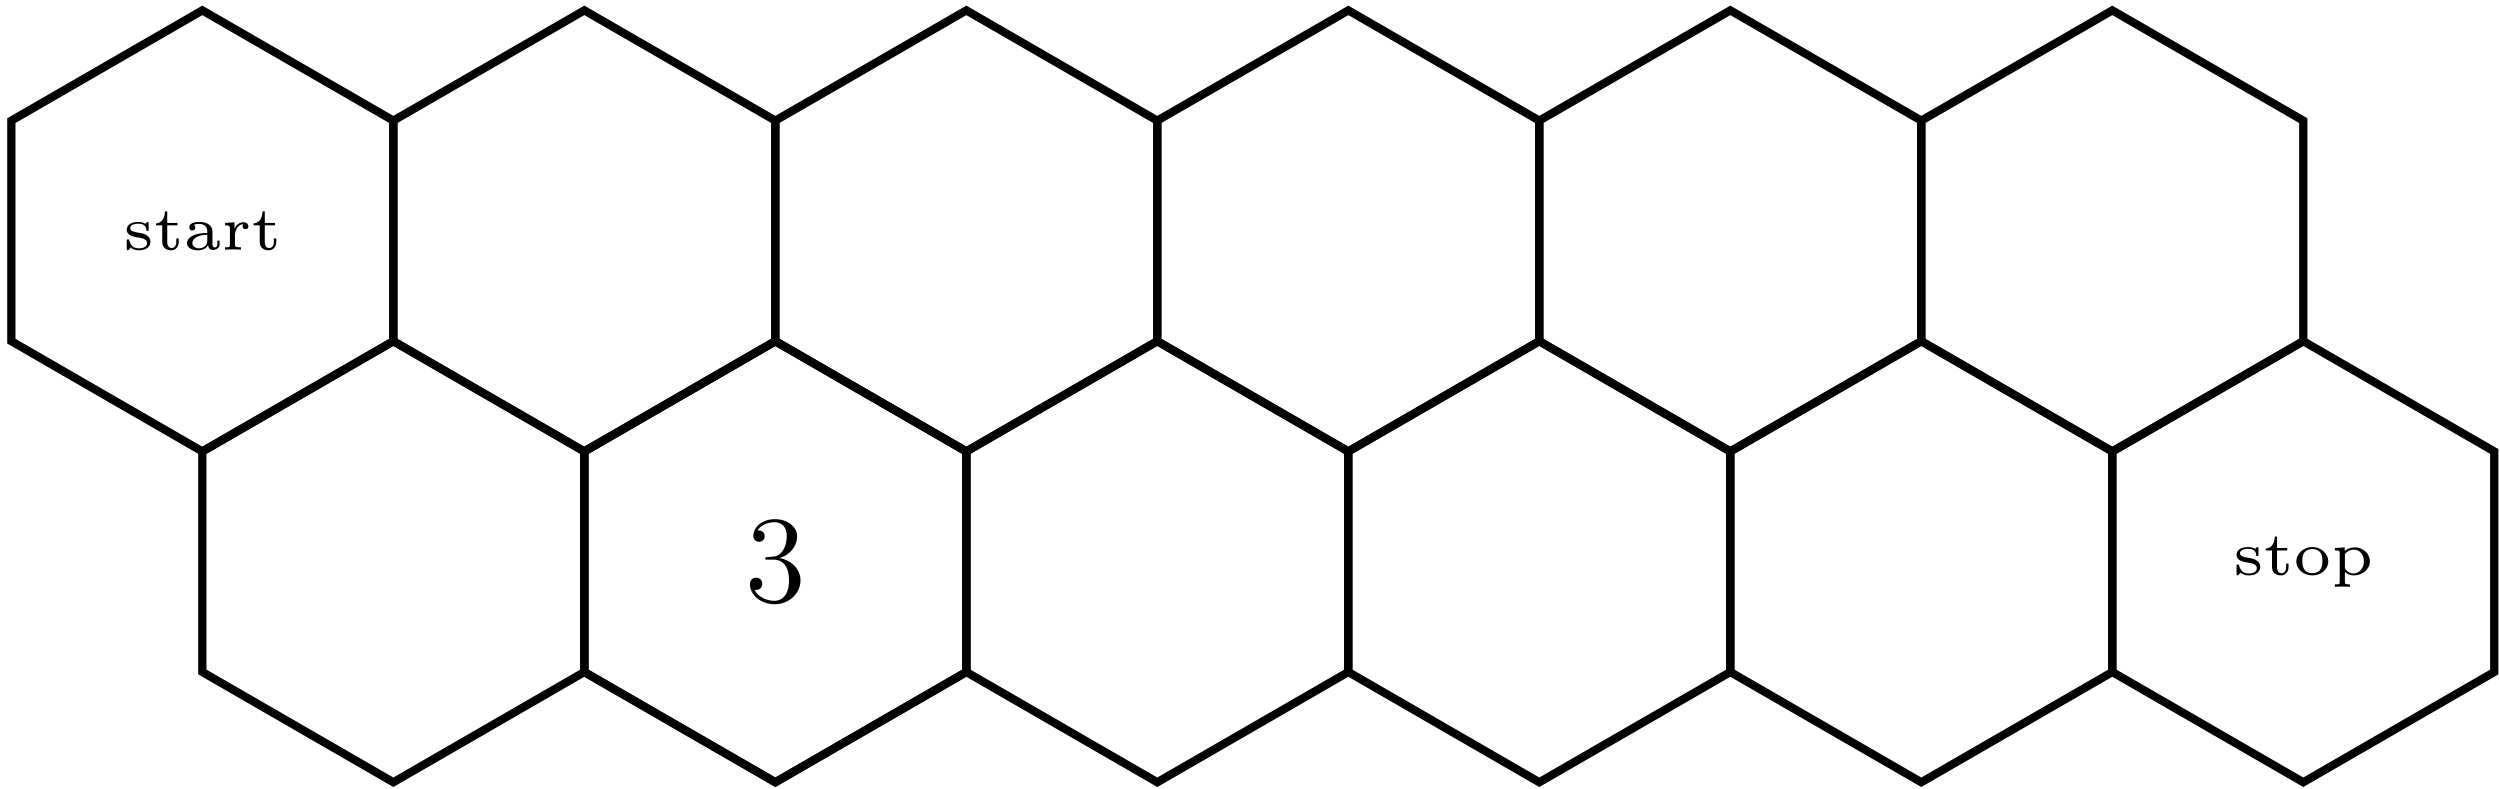
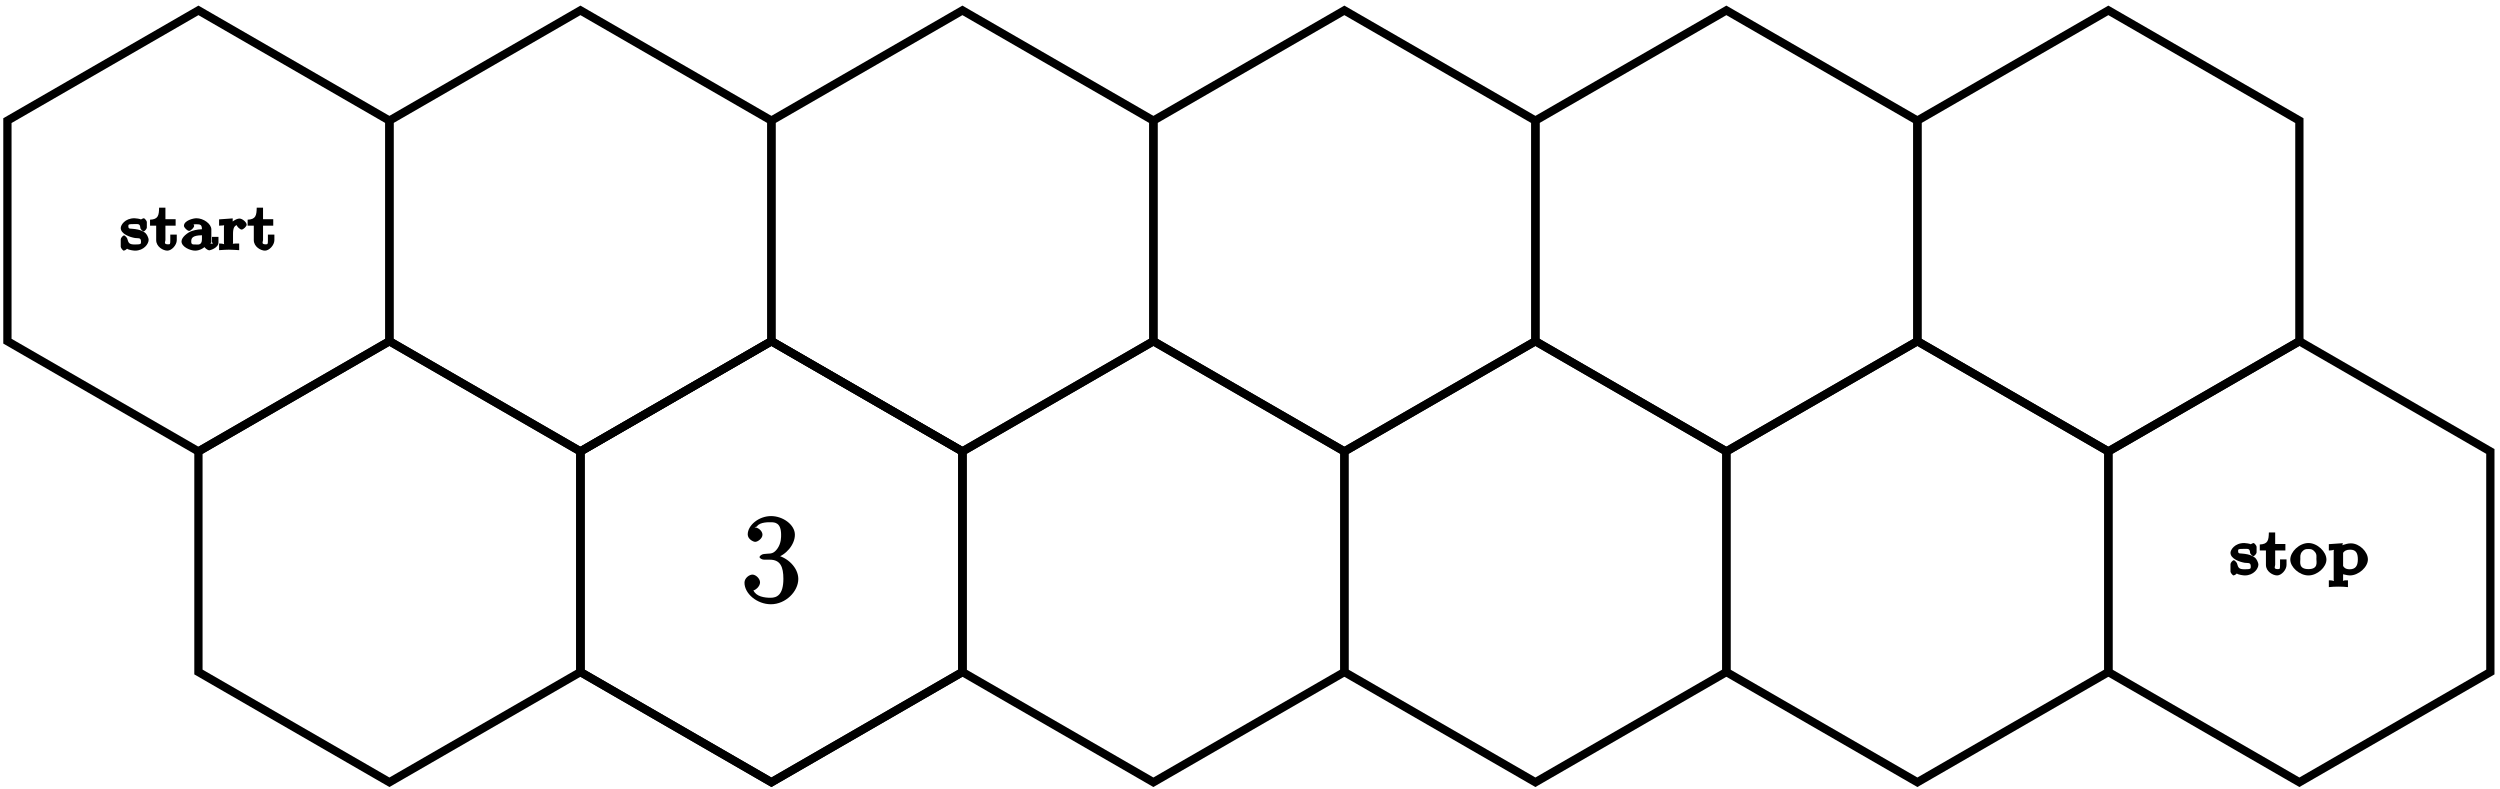
<svg xmlns="http://www.w3.org/2000/svg" xmlns:xlink="http://www.w3.org/1999/xlink" width="241pt" height="76pt" viewBox="0 0 241 76" version="1.1">
  <defs>
    <g>
      <symbol overflow="visible" id="glyph0-0">
        <path style="stroke:none;" d="" />
      </symbol>
      <symbol overflow="visible" id="glyph0-1">
-         <path style="stroke:none;" d="M 2.594 -0.766 C 2.594 -1.016 2.484 -1.188 2.344 -1.297 C 2.094 -1.531 1.859 -1.562 1.5 -1.625 C 1.047 -1.703 0.641 -1.766 0.641 -2.078 C 0.641 -2.25 0.812 -2.5 1.438 -2.5 C 1.844 -2.5 2.172 -2.344 2.203 -1.922 C 2.203 -1.844 2.219 -1.797 2.312 -1.797 C 2.422 -1.797 2.422 -1.844 2.422 -1.953 L 2.422 -2.5 C 2.422 -2.609 2.422 -2.672 2.328 -2.672 C 2.297 -2.672 2.281 -2.672 2.203 -2.594 C 2.188 -2.578 2.172 -2.578 2.094 -2.5 C 1.859 -2.656 1.562 -2.672 1.438 -2.672 C 0.5 -2.672 0.312 -2.203 0.312 -1.922 C 0.312 -1.344 1.016 -1.234 1.484 -1.156 C 1.75 -1.109 2.266 -1.031 2.266 -0.641 C 2.266 -0.406 2.094 -0.125 1.484 -0.125 C 0.906 -0.125 0.672 -0.469 0.547 -0.922 C 0.531 -0.969 0.516 -1 0.438 -1 C 0.312 -1 0.312 -0.953 0.312 -0.828 L 0.312 -0.109 C 0.312 0 0.312 0.062 0.406 0.062 C 0.453 0.062 0.453 0.047 0.562 -0.047 L 0.703 -0.203 C 1 0.062 1.359 0.062 1.484 0.062 C 2.359 0.062 2.594 -0.422 2.594 -0.766 Z M 2.594 -0.766 " />
+         <path style="stroke:none;" d="M 2.625 -2.703 C 2.625 -2.797 2.422 -3.062 2.328 -3.062 C 2.297 -3.062 2.141 -3 2.047 -2.938 C 2.047 -2.922 2.031 -2.922 2.078 -2.938 C 2 -3 1.562 -3.062 1.438 -3.062 C 0.5 -3.062 0.109 -2.391 0.109 -2.125 C 0.109 -1.531 1.016 -1.234 1.484 -1.156 C 1.75 -1.109 2.062 -1.234 2.062 -0.828 C 2.062 -0.594 2.094 -0.531 1.484 -0.531 C 0.906 -0.531 0.859 -0.672 0.734 -1.109 C 0.719 -1.172 0.516 -1.406 0.438 -1.406 C 0.312 -1.406 0.109 -1.156 0.109 -1.031 L 0.109 -0.312 C 0.109 -0.203 0.312 0.062 0.406 0.062 C 0.453 0.062 0.594 0 0.703 -0.109 L 0.719 -0.125 C 0.859 0 1.359 0.062 1.484 0.062 C 2.359 0.062 2.797 -0.609 2.797 -0.969 C 2.797 -1.203 2.609 -1.531 2.484 -1.641 C 2.234 -1.859 1.859 -1.969 1.5 -2.016 C 1.047 -2.094 0.844 -1.969 0.844 -2.281 C 0.844 -2.453 0.812 -2.5 1.438 -2.5 C 1.844 -2.5 1.969 -2.531 2 -2.109 C 2 -2.031 2.219 -1.797 2.312 -1.797 C 2.422 -1.797 2.625 -2.047 2.625 -2.156 Z M 2.625 -2.703 " />
      </symbol>
      <symbol overflow="visible" id="glyph0-2">
-         <path style="stroke:none;" d="M 2.406 -0.75 L 2.406 -1.078 L 2.172 -1.078 L 2.172 -0.766 C 2.172 -0.344 1.953 -0.156 1.734 -0.156 C 1.297 -0.156 1.297 -0.641 1.297 -0.75 L 1.297 -2.344 L 2.281 -2.344 L 2.281 -2.578 L 1.297 -2.578 L 1.297 -3.688 L 1.078 -3.688 C 1.078 -3.141 0.812 -2.562 0.219 -2.531 L 0.219 -2.344 L 0.812 -2.344 L 0.812 -0.75 C 0.812 -0.125 1.281 0.062 1.688 0.062 C 2.094 0.062 2.406 -0.266 2.406 -0.75 Z M 2.406 -0.75 " />
+         <path style="stroke:none;" d="M 1.297 -2.344 L 2.484 -2.344 L 2.484 -2.969 L 1.5 -2.969 L 1.5 -4.078 L 0.891 -4.078 C 0.875 -3.344 0.812 -2.953 0.016 -2.922 L 0.016 -2.344 L 0.609 -2.344 L 0.609 -0.953 C 0.609 -0.312 1.281 0.062 1.688 0.062 C 2.094 0.062 2.594 -0.469 2.594 -0.953 L 2.594 -1.484 L 1.969 -1.484 L 1.969 -0.969 C 1.969 -0.531 1.953 -0.547 1.734 -0.547 C 1.297 -0.547 1.5 -0.828 1.5 -0.953 L 1.5 -2.344 Z M 1.297 -2.344 " />
      </symbol>
      <symbol overflow="visible" id="glyph0-3">
-         <path style="stroke:none;" d="M 3.469 -0.531 L 3.469 -0.875 L 3.25 -0.875 L 3.25 -0.547 C 3.25 -0.484 3.25 -0.219 3.016 -0.219 C 2.781 -0.219 2.781 -0.484 2.781 -0.547 L 2.781 -1.781 C 2.781 -2.344 2.219 -2.672 1.547 -2.672 C 1.25 -2.672 0.547 -2.641 0.547 -2.141 C 0.547 -1.969 0.656 -1.844 0.844 -1.844 C 1.016 -1.844 1.125 -1.969 1.125 -2.125 C 1.125 -2.234 1.078 -2.344 0.969 -2.391 C 1.172 -2.484 1.469 -2.484 1.531 -2.484 C 1.953 -2.484 2.281 -2.219 2.281 -1.766 L 2.281 -1.609 C 2.016 -1.609 1.531 -1.594 1.094 -1.438 C 0.703 -1.297 0.328 -1.031 0.328 -0.625 C 0.328 -0.094 0.953 0.062 1.422 0.062 C 1.922 0.062 2.219 -0.188 2.359 -0.422 C 2.406 -0.109 2.594 0.031 2.812 0.031 C 2.828 0.031 3.469 0.031 3.469 -0.531 Z M 2.281 -0.844 C 2.281 -0.234 1.672 -0.125 1.484 -0.125 C 1.156 -0.125 0.844 -0.328 0.844 -0.625 C 0.844 -0.969 1.172 -1.406 2.281 -1.438 Z M 2.281 -0.844 " />
+         <path style="stroke:none;" d="M 3.047 -1.984 C 3.047 -2.531 2.281 -3.062 1.609 -3.062 C 1.312 -3.062 0.406 -2.844 0.406 -2.328 C 0.406 -2.172 0.719 -1.844 0.906 -1.844 C 1.078 -1.844 1.391 -2.172 1.391 -2.328 C 1.391 -2.438 1.141 -2.734 1.031 -2.781 L 1.031 -2.391 C 1.234 -2.484 1.531 -2.484 1.594 -2.484 C 2.016 -2.484 2.141 -2.422 2.141 -1.969 L 2.141 -2 C 2.078 -2 1.594 -1.984 1.156 -1.828 C 0.766 -1.688 0.172 -1.234 0.172 -0.828 C 0.172 -0.297 1.016 0.062 1.484 0.062 C 1.984 0.062 2.422 -0.25 2.562 -0.484 L 2.219 -0.609 C 2.25 -0.312 2.656 0.031 2.859 0.031 C 2.891 0.031 3.734 -0.172 3.734 -0.734 L 3.734 -1.266 L 3.109 -1.266 L 3.109 -0.75 C 3.109 -0.688 3.312 -0.609 3.078 -0.609 C 2.844 -0.609 3.047 -0.688 3.047 -0.75 Z M 2.141 -1.047 C 2.141 -0.422 1.734 -0.531 1.531 -0.531 C 1.219 -0.531 1.109 -0.531 1.109 -0.828 C 1.109 -1.156 1.234 -1.406 2.141 -1.422 Z M 2.141 -1.047 " />
      </symbol>
      <symbol overflow="visible" id="glyph0-4">
-         <path style="stroke:none;" d="M 2.594 -2.25 C 2.594 -2.484 2.375 -2.641 2.109 -2.641 C 1.75 -2.641 1.438 -2.422 1.25 -2.016 L 1.25 -2.641 L 0.344 -2.578 L 0.344 -2.344 C 0.766 -2.344 0.812 -2.297 0.812 -2 L 0.812 -0.484 C 0.812 -0.234 0.766 -0.234 0.344 -0.234 L 0.344 0 C 0.5 -0.016 0.938 -0.031 1.078 -0.031 C 1.375 -0.031 1.797 0 1.875 0 L 1.875 -0.234 L 1.75 -0.234 C 1.297 -0.234 1.297 -0.297 1.297 -0.5 L 1.297 -1.344 C 1.297 -1.891 1.578 -2.438 2.109 -2.453 C 2.062 -2.391 2.031 -2.328 2.031 -2.25 C 2.031 -2.078 2.156 -1.969 2.312 -1.969 C 2.484 -1.969 2.594 -2.078 2.594 -2.25 Z M 2.594 -2.25 " />
+         <path style="stroke:none;" d="M 1.484 -1.531 C 1.484 -2.094 1.578 -2.438 2.109 -2.453 L 1.969 -2.781 C 1.922 -2.734 1.828 -2.516 1.828 -2.438 C 1.828 -2.281 2.156 -1.969 2.312 -1.969 C 2.484 -1.969 2.797 -2.281 2.797 -2.438 C 2.797 -2.688 2.375 -3.031 2.109 -3.031 C 1.75 -3.031 1.234 -2.625 1.156 -2.422 L 1.453 -2.422 L 1.453 -3.047 L 0.141 -2.953 L 0.141 -2.344 C 0.766 -2.344 0.609 -2.5 0.609 -2.203 L 0.609 -0.688 C 0.609 -0.438 0.766 -0.625 0.141 -0.625 L 0.141 0.016 C 0.5 -0.016 0.938 -0.031 1.078 -0.031 C 1.375 -0.031 1.797 0 2.078 0.016 L 2.078 -0.625 L 1.75 -0.625 C 1.297 -0.625 1.484 -0.484 1.484 -0.688 Z M 1.484 -1.531 " />
      </symbol>
      <symbol overflow="visible" id="glyph0-5">
-         <path style="stroke:none;" d="M 3.359 -1.281 C 3.359 -2.016 2.688 -2.672 1.828 -2.672 C 0.953 -2.672 0.281 -2.016 0.281 -1.281 C 0.281 -0.547 0.969 0.062 1.828 0.062 C 2.688 0.062 3.359 -0.547 3.359 -1.281 Z M 2.797 -1.328 C 2.797 -1.047 2.797 -0.156 1.828 -0.156 C 0.859 -0.156 0.859 -1.047 0.859 -1.328 C 0.859 -1.516 0.859 -1.922 1.078 -2.172 C 1.281 -2.391 1.531 -2.484 1.828 -2.484 C 2.109 -2.484 2.375 -2.391 2.578 -2.172 C 2.797 -1.922 2.797 -1.516 2.797 -1.328 Z M 2.797 -1.328 " />
+         <path style="stroke:none;" d="M 3.562 -1.469 C 3.562 -2.219 2.688 -3.062 1.828 -3.062 C 0.953 -3.062 0.078 -2.219 0.078 -1.469 C 0.078 -0.734 0.969 0.062 1.828 0.062 C 2.688 0.062 3.562 -0.734 3.562 -1.469 Z M 1.828 -0.547 C 0.859 -0.547 1.047 -1.234 1.047 -1.531 C 1.047 -1.719 1 -1.984 1.219 -2.234 C 1.422 -2.453 1.531 -2.484 1.828 -2.484 C 2.109 -2.484 2.234 -2.453 2.438 -2.219 C 2.656 -1.984 2.594 -1.719 2.594 -1.531 C 2.594 -1.234 2.797 -0.547 1.828 -0.547 Z M 1.828 -0.547 " />
      </symbol>
      <symbol overflow="visible" id="glyph0-6">
-         <path style="stroke:none;" d="M 3.719 -1.297 C 3.719 -2.016 3.094 -2.641 2.266 -2.641 C 1.719 -2.641 1.375 -2.375 1.297 -2.281 L 1.297 -2.641 L 0.344 -2.578 L 0.344 -2.344 C 0.75 -2.344 0.812 -2.344 0.812 -2.062 L 0.812 0.672 C 0.812 0.922 0.766 0.922 0.344 0.922 L 0.344 1.156 C 0.391 1.156 0.797 1.141 1.062 1.141 C 1.328 1.141 1.734 1.156 1.797 1.156 L 1.797 0.922 C 1.375 0.922 1.312 0.922 1.312 0.672 L 1.312 -0.281 C 1.562 -0.047 1.844 0.062 2.172 0.062 C 3 0.062 3.719 -0.531 3.719 -1.297 Z M 3.141 -1.297 C 3.141 -0.625 2.672 -0.125 2.141 -0.125 C 1.672 -0.125 1.406 -0.453 1.312 -0.641 L 1.312 -1.984 C 1.516 -2.266 1.844 -2.422 2.203 -2.422 C 2.75 -2.422 3.141 -1.906 3.141 -1.297 Z M 3.141 -1.297 " />
+         <path style="stroke:none;" d="M 1.797 0.531 C 1.375 0.531 1.516 0.734 1.516 0.469 L 1.516 -0.031 C 1.422 -0.109 1.844 0.062 2.172 0.062 C 3 0.062 3.906 -0.734 3.906 -1.484 C 3.906 -2.219 3.094 -3.031 2.266 -3.031 C 1.719 -3.031 1.234 -2.703 1.484 -2.938 L 1.484 -3.047 L 0.141 -2.953 L 0.141 -2.344 C 0.75 -2.344 0.609 -2.531 0.609 -2.266 L 0.609 0.469 C 0.609 0.734 0.766 0.531 0.141 0.531 L 0.141 1.188 C 0.391 1.156 0.797 1.141 1.062 1.141 C 1.328 1.141 1.734 1.156 1.984 1.188 L 1.984 0.531 Z M 1.453 -2.047 C 1.656 -2.328 1.844 -2.422 2.203 -2.422 C 2.75 -2.422 2.938 -2.094 2.938 -1.484 C 2.938 -0.812 2.672 -0.531 2.141 -0.531 C 1.672 -0.531 1.547 -0.797 1.516 -0.859 L 1.516 -2.125 Z M 1.453 -2.047 " />
      </symbol>
      <symbol overflow="visible" id="glyph1-0">
        <path style="stroke:none;" d="" />
      </symbol>
      <symbol overflow="visible" id="glyph1-1">
-         <path style="stroke:none;" d="M 5.359 -2.047 C 5.359 -3.141 4.469 -4 3.328 -4.203 C 4.359 -4.5 5.031 -5.375 5.031 -6.312 C 5.031 -7.25 4.047 -7.953 2.891 -7.953 C 1.703 -7.953 0.812 -7.219 0.812 -6.344 C 0.812 -5.875 1.188 -5.766 1.359 -5.766 C 1.609 -5.766 1.906 -5.953 1.906 -6.312 C 1.906 -6.688 1.609 -6.859 1.344 -6.859 C 1.281 -6.859 1.25 -6.859 1.219 -6.844 C 1.672 -7.656 2.797 -7.656 2.859 -7.656 C 3.25 -7.656 4.031 -7.484 4.031 -6.312 C 4.031 -6.078 4 -5.422 3.641 -4.906 C 3.281 -4.375 2.875 -4.344 2.562 -4.328 L 2.203 -4.297 C 2 -4.281 1.953 -4.266 1.953 -4.156 C 1.953 -4.047 2.016 -4.047 2.219 -4.047 L 2.766 -4.047 C 3.797 -4.047 4.25 -3.203 4.25 -2.062 C 4.25 -0.484 3.438 -0.078 2.844 -0.078 C 2.266 -0.078 1.297 -0.344 0.938 -1.141 C 1.328 -1.078 1.672 -1.297 1.672 -1.719 C 1.672 -2.062 1.422 -2.312 1.094 -2.312 C 0.797 -2.312 0.484 -2.141 0.484 -1.688 C 0.484 -0.625 1.547 0.25 2.875 0.25 C 4.297 0.25 5.359 -0.844 5.359 -2.047 Z M 5.359 -2.047 " />
+         <path style="stroke:none;" d="M 2.203 -4.594 C 2 -4.578 1.781 -4.406 1.781 -4.297 C 1.781 -4.188 2.016 -4.047 2.219 -4.047 L 2.766 -4.047 C 3.797 -4.047 4.078 -3.344 4.078 -2.203 C 4.078 -0.641 3.438 -0.375 2.844 -0.375 C 2.266 -0.375 1.453 -0.484 1.188 -1.094 C 1.328 -1.078 1.828 -1.438 1.828 -1.859 C 1.828 -2.219 1.422 -2.609 1.094 -2.609 C 0.797 -2.609 0.328 -2.281 0.328 -1.828 C 0.328 -0.766 1.547 0.25 2.875 0.25 C 4.297 0.25 5.516 -0.984 5.516 -2.188 C 5.516 -3.281 4.469 -4.297 3.328 -4.5 L 3.328 -4.203 C 4.359 -4.5 5.188 -5.516 5.188 -6.453 C 5.188 -7.406 4.047 -8.25 2.891 -8.25 C 1.703 -8.25 0.641 -7.359 0.641 -6.484 C 0.641 -6.016 1.188 -5.766 1.359 -5.766 C 1.609 -5.766 2.062 -6.094 2.062 -6.453 C 2.062 -6.844 1.609 -7.156 1.344 -7.156 C 1.281 -7.156 1.25 -7.156 1.531 -7.25 C 1.781 -7.703 2.797 -7.656 2.859 -7.656 C 3.25 -7.656 3.859 -7.625 3.859 -6.453 C 3.859 -6.234 3.875 -5.672 3.531 -5.156 C 3.172 -4.625 2.875 -4.641 2.562 -4.625 Z M 2.203 -4.594 " />
      </symbol>
    </g>
  </defs>
  <g id="surface1">
-     <path style="fill:none;stroke-width:0.797;stroke-linecap:butt;stroke-linejoin:miter;stroke:rgb(0%,0%,0%);stroke-opacity:1;stroke-miterlimit:10;" d="M -18.413 -10.631 L 0.001 -21.26 L 0.001 -42.522 L -18.413 -53.151 L -36.823 -42.522 L -36.823 -21.26 Z M -18.413 -10.631 " transform="matrix(1,0,0,-1,37.917,-9.631)" />
+     <path style="fill:none;stroke-width:0.797;stroke-linecap:butt;stroke-linejoin:miter;stroke:rgb(0%,0%,0%);stroke-opacity:1;stroke-miterlimit:10;" d="M -18.411 -10.63 L -0.001 -21.259 L -0.001 -42.521 L -18.411 -53.15 L -36.825 -42.521 L -36.825 -21.259 Z M -18.411 -10.63 " transform="matrix(1,0,0,-1,37.54,-9.63)" />
    <g style="fill:rgb(0%,0%,0%);fill-opacity:1;">
-       <use xlink:href="#glyph0-1" x="11.908" y="24.067" />
-       <use xlink:href="#glyph0-2" x="14.825" y="24.067" />
-       <use xlink:href="#glyph0-3" x="17.7" y="24.067" />
-       <use xlink:href="#glyph0-4" x="21.353" y="24.067" />
-       <use xlink:href="#glyph0-2" x="24.228" y="24.067" />
+       <use xlink:href="#glyph0-1" x="11.53" y="24.1" />
+       <use xlink:href="#glyph0-2" x="14.447" y="24.1" />
+       <use xlink:href="#glyph0-3" x="17.326" y="24.1" />
+       <use xlink:href="#glyph0-4" x="20.979" y="24.1" />
+       <use xlink:href="#glyph0-2" x="23.857" y="24.1" />
    </g>
-     <path style="fill:none;stroke-width:0.797;stroke-linecap:butt;stroke-linejoin:miter;stroke:rgb(0%,0%,0%);stroke-opacity:1;stroke-miterlimit:10;" d="M 36.825 -42.522 L 55.235 -53.151 L 55.235 -74.412 L 36.825 -85.041 L 18.411 -74.412 L 18.411 -53.151 Z M 36.825 -42.522 " transform="matrix(1,0,0,-1,37.917,-9.631)" />
+     <path style="fill:none;stroke-width:0.797;stroke-linecap:butt;stroke-linejoin:miter;stroke:rgb(0%,0%,0%);stroke-opacity:1;stroke-miterlimit:10;" d="M 36.823 -42.521 L 55.237 -53.15 L 55.237 -74.411 L 36.823 -85.04 L 18.413 -74.411 L 18.413 -53.15 Z M 36.823 -42.521 " transform="matrix(1,0,0,-1,37.54,-9.63)" />
    <g style="fill:rgb(0%,0%,0%);fill-opacity:1;">
-       <use xlink:href="#glyph1-1" x="71.812" y="57.999" />
+       <use xlink:href="#glyph1-1" x="71.44" y="58" />
    </g>
-     <path style="fill:none;stroke-width:0.797;stroke-linecap:butt;stroke-linejoin:miter;stroke:rgb(0%,0%,0%);stroke-opacity:1;stroke-miterlimit:10;" d="M 18.411 -10.631 L 36.825 -21.26 L 36.825 -42.522 L 18.411 -53.151 L 0.001 -42.522 L 0.001 -21.26 Z M 18.411 -10.631 " transform="matrix(1,0,0,-1,37.917,-9.631)" />
-     <path style="fill:none;stroke-width:0.797;stroke-linecap:butt;stroke-linejoin:miter;stroke:rgb(0%,0%,0%);stroke-opacity:1;stroke-miterlimit:10;" d="M 0.001 -42.522 L 18.411 -53.151 L 18.411 -74.412 L 0.001 -85.041 L -18.413 -74.412 L -18.413 -53.151 Z M 0.001 -42.522 " transform="matrix(1,0,0,-1,37.917,-9.631)" />
-     <path style="fill:none;stroke-width:0.797;stroke-linecap:butt;stroke-linejoin:miter;stroke:rgb(0%,0%,0%);stroke-opacity:1;stroke-miterlimit:10;" d="M 55.235 -10.631 L 73.645 -21.26 L 73.645 -42.522 L 55.235 -53.151 L 36.825 -42.522 L 36.825 -21.26 Z M 55.235 -10.631 " transform="matrix(1,0,0,-1,37.917,-9.631)" />
-     <path style="fill:none;stroke-width:0.797;stroke-linecap:butt;stroke-linejoin:miter;stroke:rgb(0%,0%,0%);stroke-opacity:1;stroke-miterlimit:10;" d="M 36.825 -42.522 L 55.235 -53.151 L 55.235 -74.412 L 36.825 -85.041 L 18.411 -74.412 L 18.411 -53.151 Z M 36.825 -42.522 " transform="matrix(1,0,0,-1,37.917,-9.631)" />
-     <path style="fill:none;stroke-width:0.797;stroke-linecap:butt;stroke-linejoin:miter;stroke:rgb(0%,0%,0%);stroke-opacity:1;stroke-miterlimit:10;" d="M 92.06 -10.631 L 110.47 -21.26 L 110.47 -42.522 L 92.06 -53.151 L 73.645 -42.522 L 73.645 -21.26 Z M 92.06 -10.631 " transform="matrix(1,0,0,-1,37.917,-9.631)" />
-     <path style="fill:none;stroke-width:0.797;stroke-linecap:butt;stroke-linejoin:miter;stroke:rgb(0%,0%,0%);stroke-opacity:1;stroke-miterlimit:10;" d="M 73.645 -42.522 L 92.06 -53.151 L 92.06 -74.412 L 73.645 -85.041 L 55.235 -74.412 L 55.235 -53.151 Z M 73.645 -42.522 " transform="matrix(1,0,0,-1,37.917,-9.631)" />
-     <path style="fill:none;stroke-width:0.797;stroke-linecap:butt;stroke-linejoin:miter;stroke:rgb(0%,0%,0%);stroke-opacity:1;stroke-miterlimit:10;" d="M 128.884 -10.631 L 147.294 -21.26 L 147.294 -42.522 L 128.884 -53.151 L 110.47 -42.522 L 110.47 -21.26 Z M 128.884 -10.631 " transform="matrix(1,0,0,-1,37.917,-9.631)" />
-     <path style="fill:none;stroke-width:0.797;stroke-linecap:butt;stroke-linejoin:miter;stroke:rgb(0%,0%,0%);stroke-opacity:1;stroke-miterlimit:10;" d="M 110.47 -42.522 L 128.884 -53.151 L 128.884 -74.412 L 110.47 -85.041 L 92.06 -74.412 L 92.06 -53.151 Z M 110.47 -42.522 " transform="matrix(1,0,0,-1,37.917,-9.631)" />
-     <path style="fill:none;stroke-width:0.797;stroke-linecap:butt;stroke-linejoin:miter;stroke:rgb(0%,0%,0%);stroke-opacity:1;stroke-miterlimit:10;" d="M 165.708 -10.631 L 184.118 -21.26 L 184.118 -42.522 L 165.708 -53.151 L 147.294 -42.522 L 147.294 -21.26 Z M 165.708 -10.631 " transform="matrix(1,0,0,-1,37.917,-9.631)" />
-     <path style="fill:none;stroke-width:0.797;stroke-linecap:butt;stroke-linejoin:miter;stroke:rgb(0%,0%,0%);stroke-opacity:1;stroke-miterlimit:10;" d="M 147.294 -42.522 L 165.708 -53.151 L 165.708 -74.412 L 147.294 -85.041 L 128.884 -74.412 L 128.884 -53.151 Z M 147.294 -42.522 " transform="matrix(1,0,0,-1,37.917,-9.631)" />
-     <path style="fill:none;stroke-width:0.797;stroke-linecap:butt;stroke-linejoin:miter;stroke:rgb(0%,0%,0%);stroke-opacity:1;stroke-miterlimit:10;" d="M 184.118 -42.522 L 202.528 -53.151 L 202.528 -74.412 L 184.118 -85.041 L 165.708 -74.412 L 165.708 -53.151 Z M 184.118 -42.522 " transform="matrix(1,0,0,-1,37.917,-9.631)" />
+     <path style="fill:none;stroke-width:0.797;stroke-linecap:butt;stroke-linejoin:miter;stroke:rgb(0%,0%,0%);stroke-opacity:1;stroke-miterlimit:10;" d="M 18.413 -10.63 L 36.823 -21.259 L 36.823 -42.521 L 18.413 -53.15 L -0.001 -42.521 L -0.001 -21.259 Z M 18.413 -10.63 " transform="matrix(1,0,0,-1,37.54,-9.63)" />
+     <path style="fill:none;stroke-width:0.797;stroke-linecap:butt;stroke-linejoin:miter;stroke:rgb(0%,0%,0%);stroke-opacity:1;stroke-miterlimit:10;" d="M -0.001 -42.521 L 18.413 -53.15 L 18.413 -74.411 L -0.001 -85.04 L -18.411 -74.411 L -18.411 -53.15 Z M -0.001 -42.521 " transform="matrix(1,0,0,-1,37.54,-9.63)" />
+     <path style="fill:none;stroke-width:0.797;stroke-linecap:butt;stroke-linejoin:miter;stroke:rgb(0%,0%,0%);stroke-opacity:1;stroke-miterlimit:10;" d="M 55.237 -10.63 L 73.647 -21.259 L 73.647 -42.521 L 55.237 -53.15 L 36.823 -42.521 L 36.823 -21.259 Z M 55.237 -10.63 " transform="matrix(1,0,0,-1,37.54,-9.63)" />
+     <path style="fill:none;stroke-width:0.797;stroke-linecap:butt;stroke-linejoin:miter;stroke:rgb(0%,0%,0%);stroke-opacity:1;stroke-miterlimit:10;" d="M 36.823 -42.521 L 55.237 -53.15 L 55.237 -74.411 L 36.823 -85.04 L 18.413 -74.411 L 18.413 -53.15 Z M 36.823 -42.521 " transform="matrix(1,0,0,-1,37.54,-9.63)" />
+     <path style="fill:none;stroke-width:0.797;stroke-linecap:butt;stroke-linejoin:miter;stroke:rgb(0%,0%,0%);stroke-opacity:1;stroke-miterlimit:10;" d="M 92.058 -10.63 L 110.472 -21.259 L 110.472 -42.521 L 92.058 -53.15 L 73.647 -42.521 L 73.647 -21.259 Z M 92.058 -10.63 " transform="matrix(1,0,0,-1,37.54,-9.63)" />
+     <path style="fill:none;stroke-width:0.797;stroke-linecap:butt;stroke-linejoin:miter;stroke:rgb(0%,0%,0%);stroke-opacity:1;stroke-miterlimit:10;" d="M 73.647 -42.521 L 92.058 -53.15 L 92.058 -74.411 L 73.647 -85.04 L 55.237 -74.411 L 55.237 -53.15 Z M 73.647 -42.521 " transform="matrix(1,0,0,-1,37.54,-9.63)" />
+     <path style="fill:none;stroke-width:0.797;stroke-linecap:butt;stroke-linejoin:miter;stroke:rgb(0%,0%,0%);stroke-opacity:1;stroke-miterlimit:10;" d="M 128.882 -10.63 L 147.296 -21.259 L 147.296 -42.521 L 128.882 -53.15 L 110.472 -42.521 L 110.472 -21.259 Z M 128.882 -10.63 " transform="matrix(1,0,0,-1,37.54,-9.63)" />
+     <path style="fill:none;stroke-width:0.797;stroke-linecap:butt;stroke-linejoin:miter;stroke:rgb(0%,0%,0%);stroke-opacity:1;stroke-miterlimit:10;" d="M 110.472 -42.521 L 128.882 -53.15 L 128.882 -74.411 L 110.472 -85.04 L 92.058 -74.411 L 92.058 -53.15 Z M 110.472 -42.521 " transform="matrix(1,0,0,-1,37.54,-9.63)" />
+     <path style="fill:none;stroke-width:0.797;stroke-linecap:butt;stroke-linejoin:miter;stroke:rgb(0%,0%,0%);stroke-opacity:1;stroke-miterlimit:10;" d="M 165.706 -10.63 L 184.12 -21.259 L 184.12 -42.521 L 165.706 -53.15 L 147.296 -42.521 L 147.296 -21.259 Z M 165.706 -10.63 " transform="matrix(1,0,0,-1,37.54,-9.63)" />
+     <path style="fill:none;stroke-width:0.797;stroke-linecap:butt;stroke-linejoin:miter;stroke:rgb(0%,0%,0%);stroke-opacity:1;stroke-miterlimit:10;" d="M 147.296 -42.521 L 165.706 -53.15 L 165.706 -74.411 L 147.296 -85.04 L 128.882 -74.411 L 128.882 -53.15 Z M 147.296 -42.521 " transform="matrix(1,0,0,-1,37.54,-9.63)" />
+     <path style="fill:none;stroke-width:0.797;stroke-linecap:butt;stroke-linejoin:miter;stroke:rgb(0%,0%,0%);stroke-opacity:1;stroke-miterlimit:10;" d="M 184.12 -42.521 L 202.53 -53.15 L 202.53 -74.411 L 184.12 -85.04 L 165.706 -74.411 L 165.706 -53.15 Z M 184.12 -42.521 " transform="matrix(1,0,0,-1,37.54,-9.63)" />
    <g style="fill:rgb(0%,0%,0%);fill-opacity:1;">
-       <use xlink:href="#glyph0-1" x="215.293" y="55.408" />
-       <use xlink:href="#glyph0-2" x="218.21" y="55.408" />
-       <use xlink:href="#glyph0-5" x="221.085" y="55.408" />
-       <use xlink:href="#glyph0-6" x="224.738" y="55.408" />
+       <use xlink:href="#glyph0-1" x="214.91" y="55.41" />
+       <use xlink:href="#glyph0-2" x="217.827" y="55.41" />
+       <use xlink:href="#glyph0-5" x="220.706" y="55.41" />
+       <use xlink:href="#glyph0-6" x="224.359" y="55.41" />
    </g>
  </g>
</svg>
